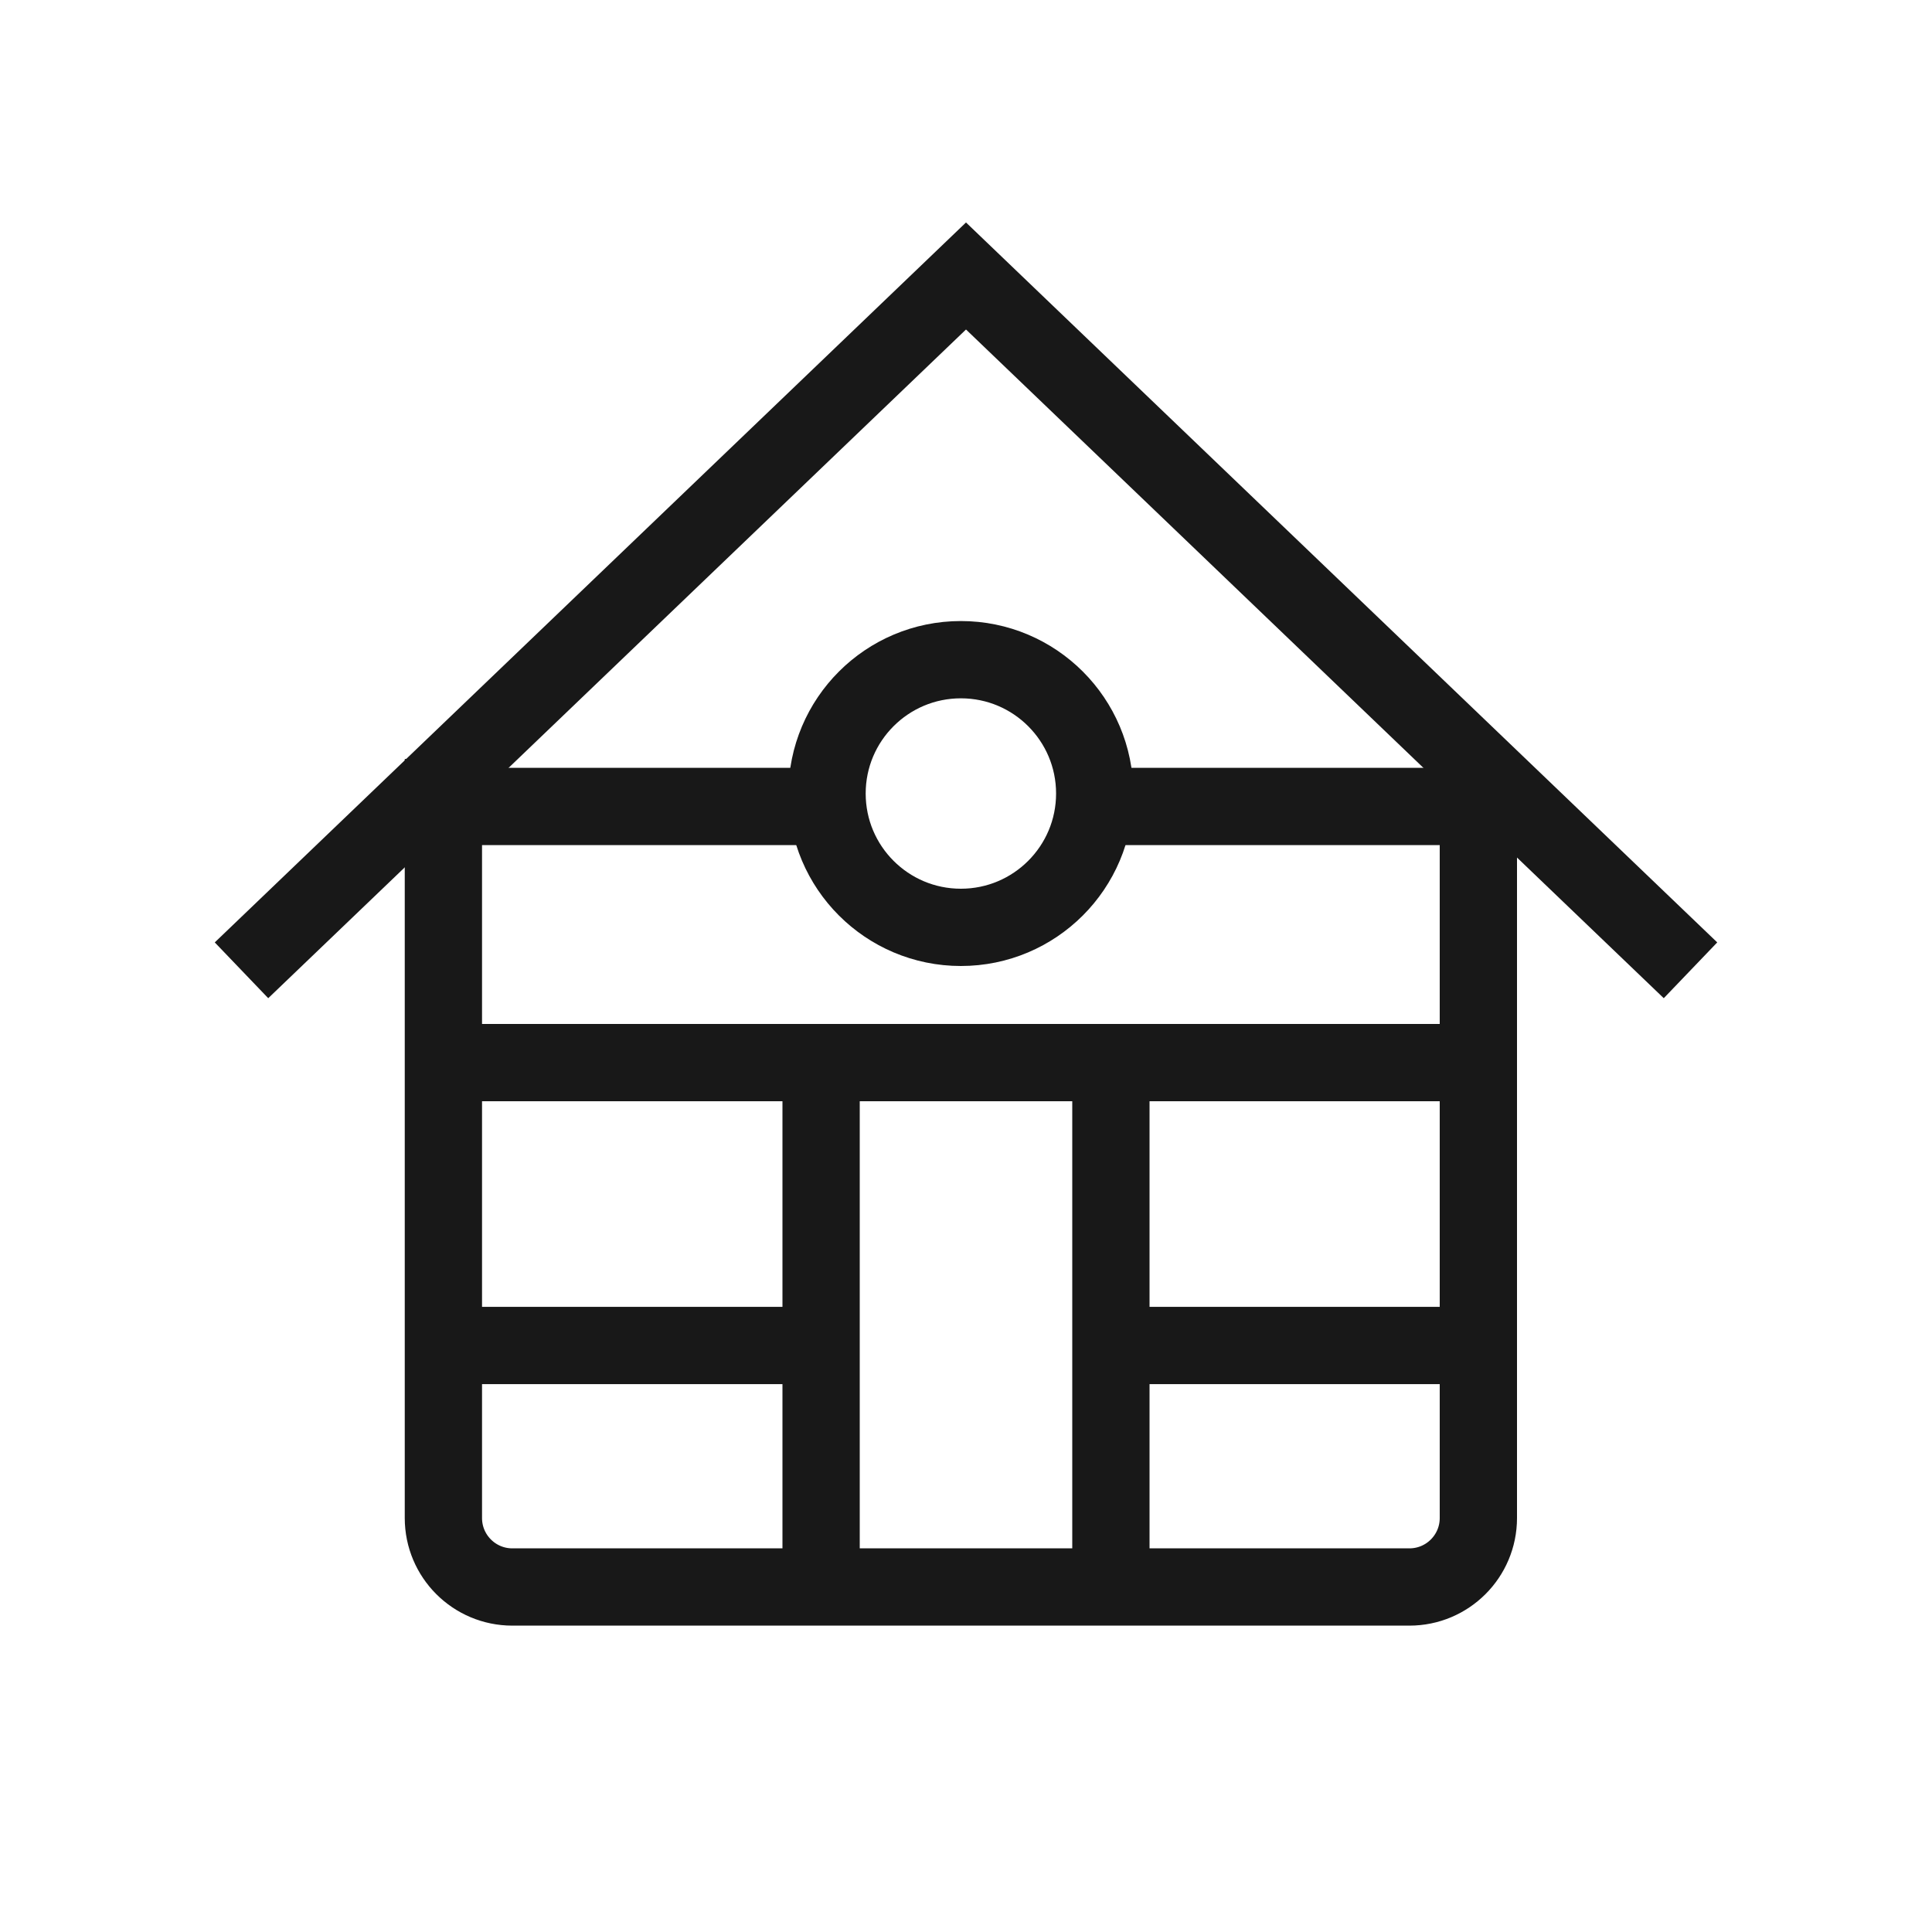
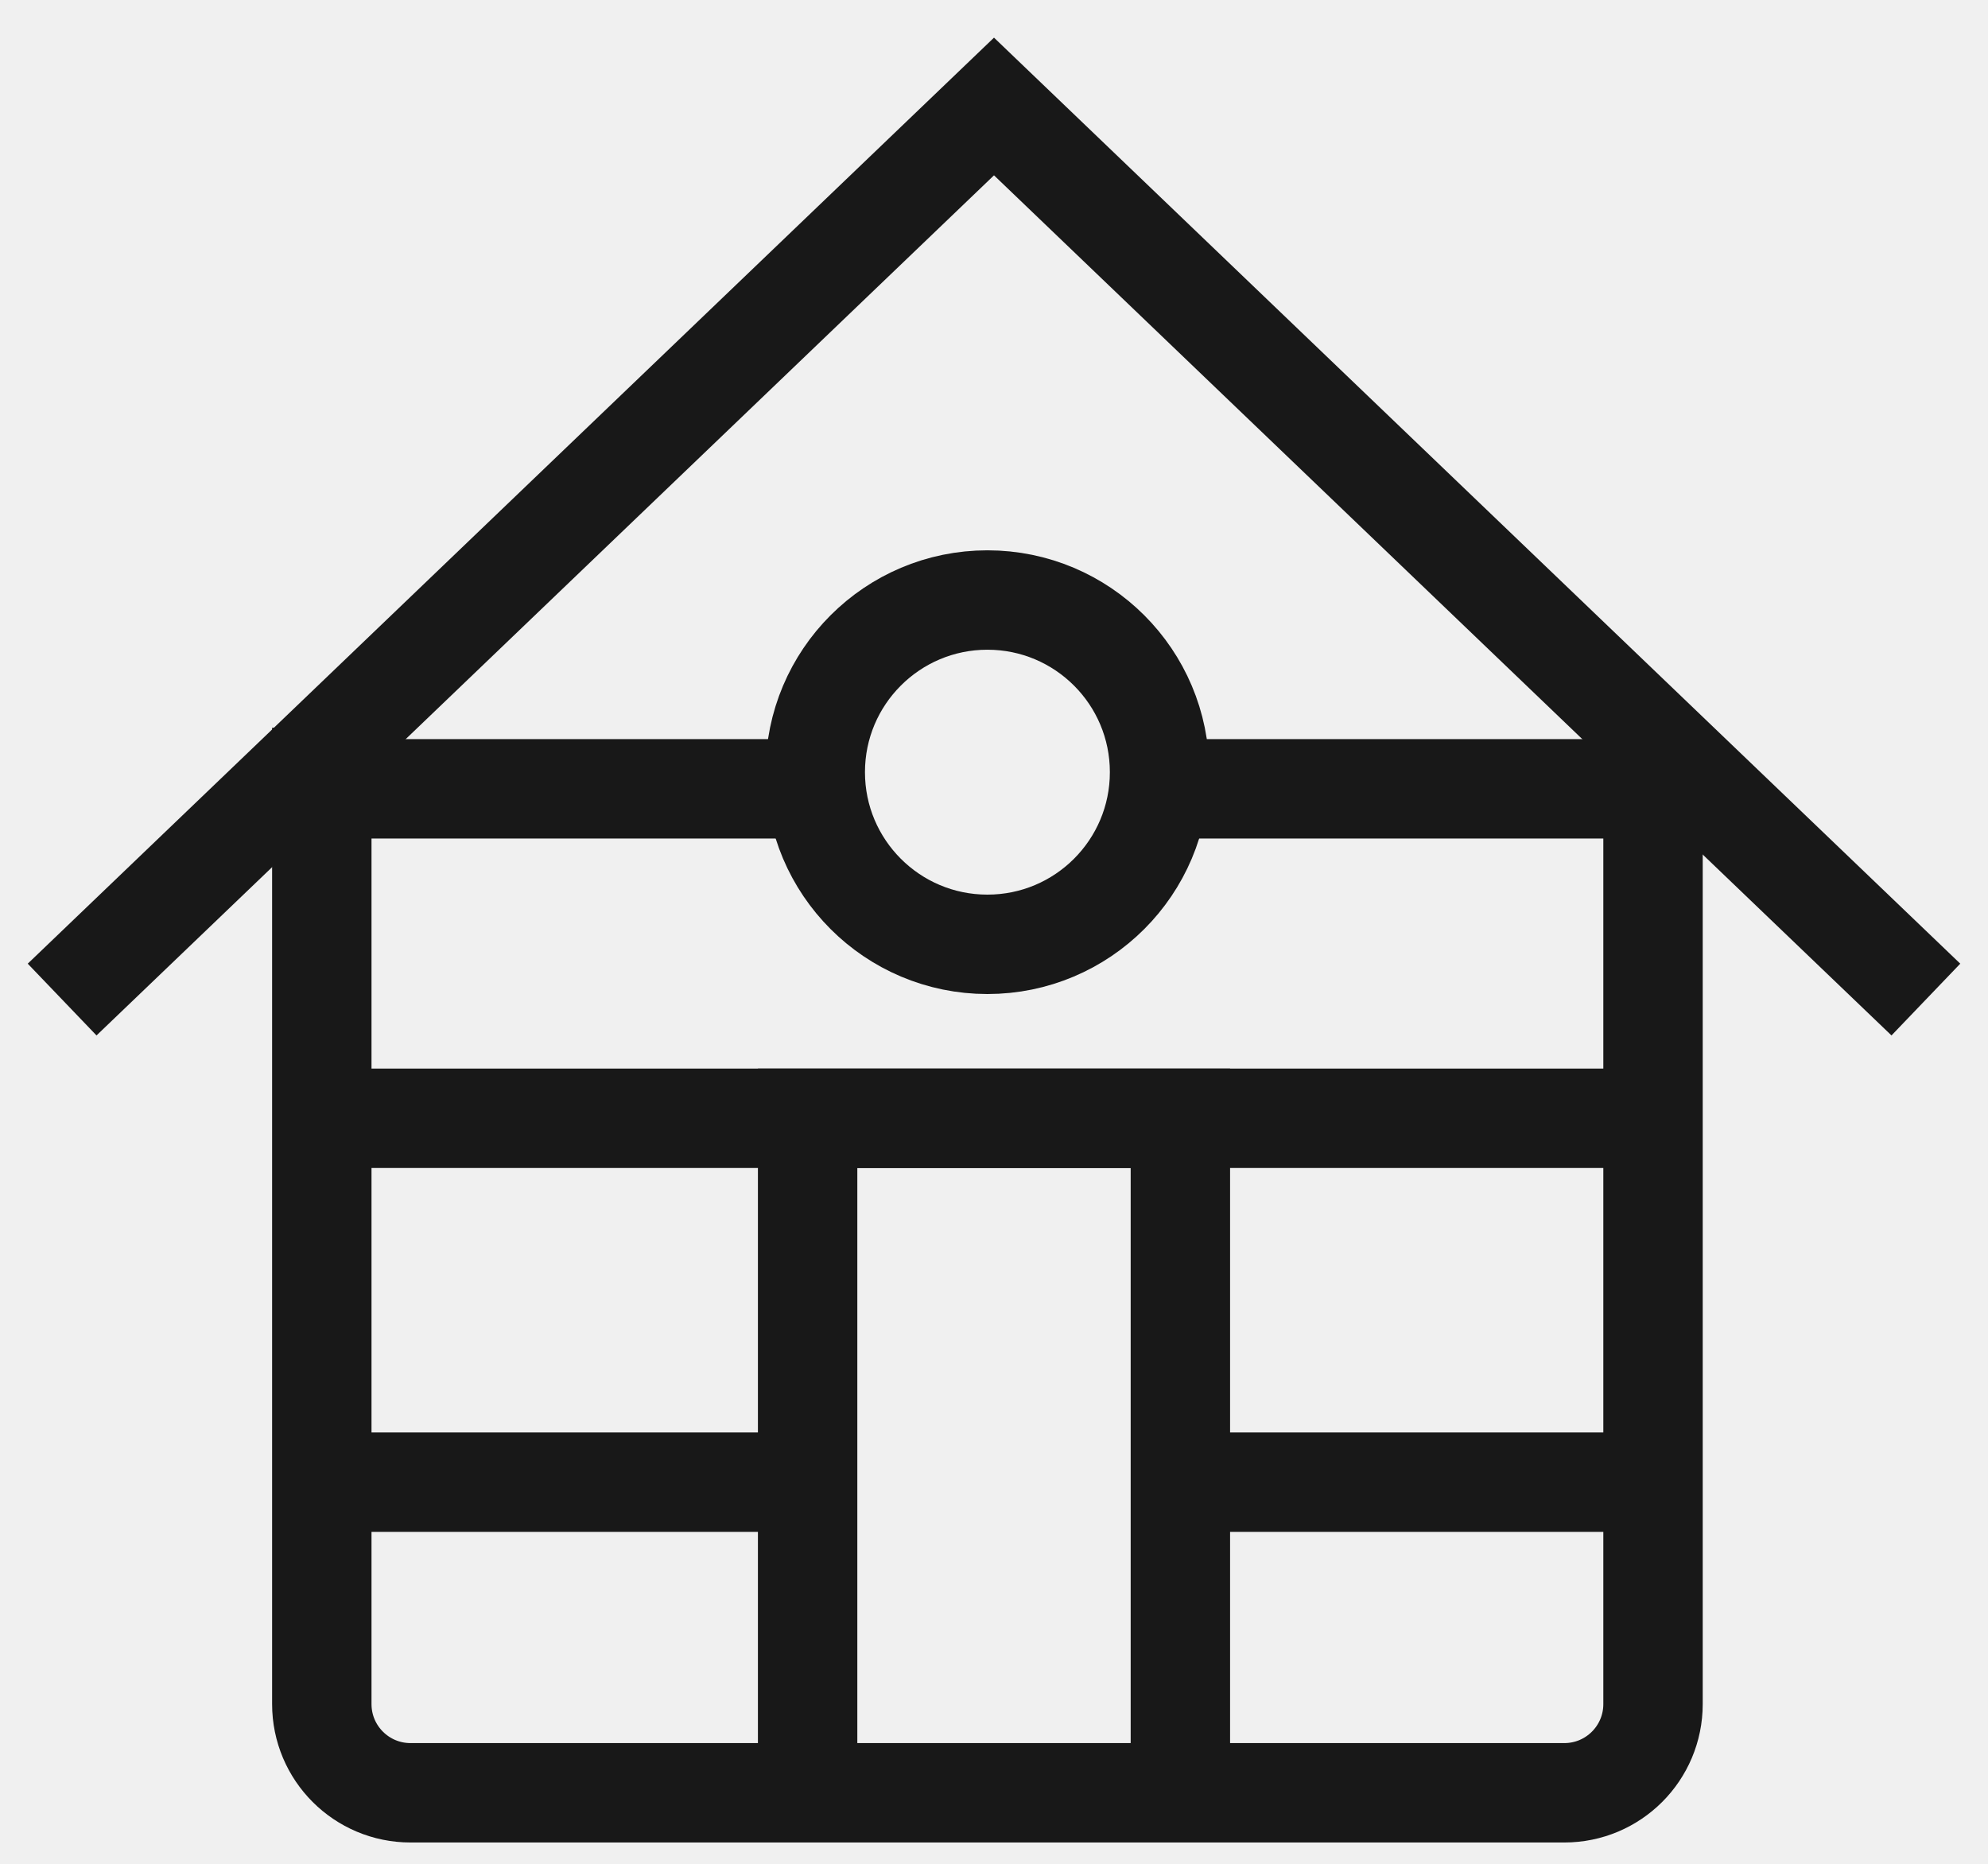
- <svg xmlns="http://www.w3.org/2000/svg" width="40" height="40" viewBox="0 0 40 40" fill="none">
-   <rect width="40" height="40" fill="white" />
-   <path d="M9.18 15.714V31.429C9.18 32.218 9.819 32.857 10.608 32.857H29.18C29.969 32.857 30.608 32.218 30.608 31.429V15.714" stroke="#181818" stroke-width="1.6" />
-   <path d="M5 20.089L20 5.714L35 20.089" stroke="#181818" stroke-width="1.6" />
-   <circle cx="19.894" cy="16.429" r="2.771" stroke="#181818" stroke-width="1.6" />
-   <path d="M9.688 16.697H17.188M22.394 16.697H30.312" stroke="#181818" stroke-width="1.6" />
-   <path d="M9.18 27.857H16.68M22.812 27.857H30.312" stroke="#181818" stroke-width="1.6" />
-   <path d="M9.688 22H30.251" stroke="#181818" stroke-width="1.6" />
-   <path d="M23 33V22H17V33" stroke="#181818" stroke-width="1.6" />
+ <svg xmlns="http://www.w3.org/2000/svg" width="32" height="30" viewBox="0 0 32 30" fill="none">
+   <path d="M5.18 11.714V27.429C5.18 28.218 5.819 28.857 6.608 28.857H25.18C25.969 28.857 26.608 28.218 26.608 27.429V11.714" stroke="#181818" stroke-width="1.6" />
+   <path d="M1 16.089L16 1.714L31 16.089" stroke="#181818" stroke-width="1.6" />
+   <circle cx="15.894" cy="12.429" r="2.771" stroke="#181818" stroke-width="1.6" />
+   <path d="M5.688 12.697H13.188M18.394 12.697H26.312" stroke="#181818" stroke-width="1.6" />
+   <path d="M5.18 23.857H12.68M18.812 23.857H26.312" stroke="#181818" stroke-width="1.6" />
+   <path d="M5.688 18H26.251" stroke="#181818" stroke-width="1.6" />
+   <path d="M19 29V18H13V29" stroke="#181818" stroke-width="1.6" />
</svg>
